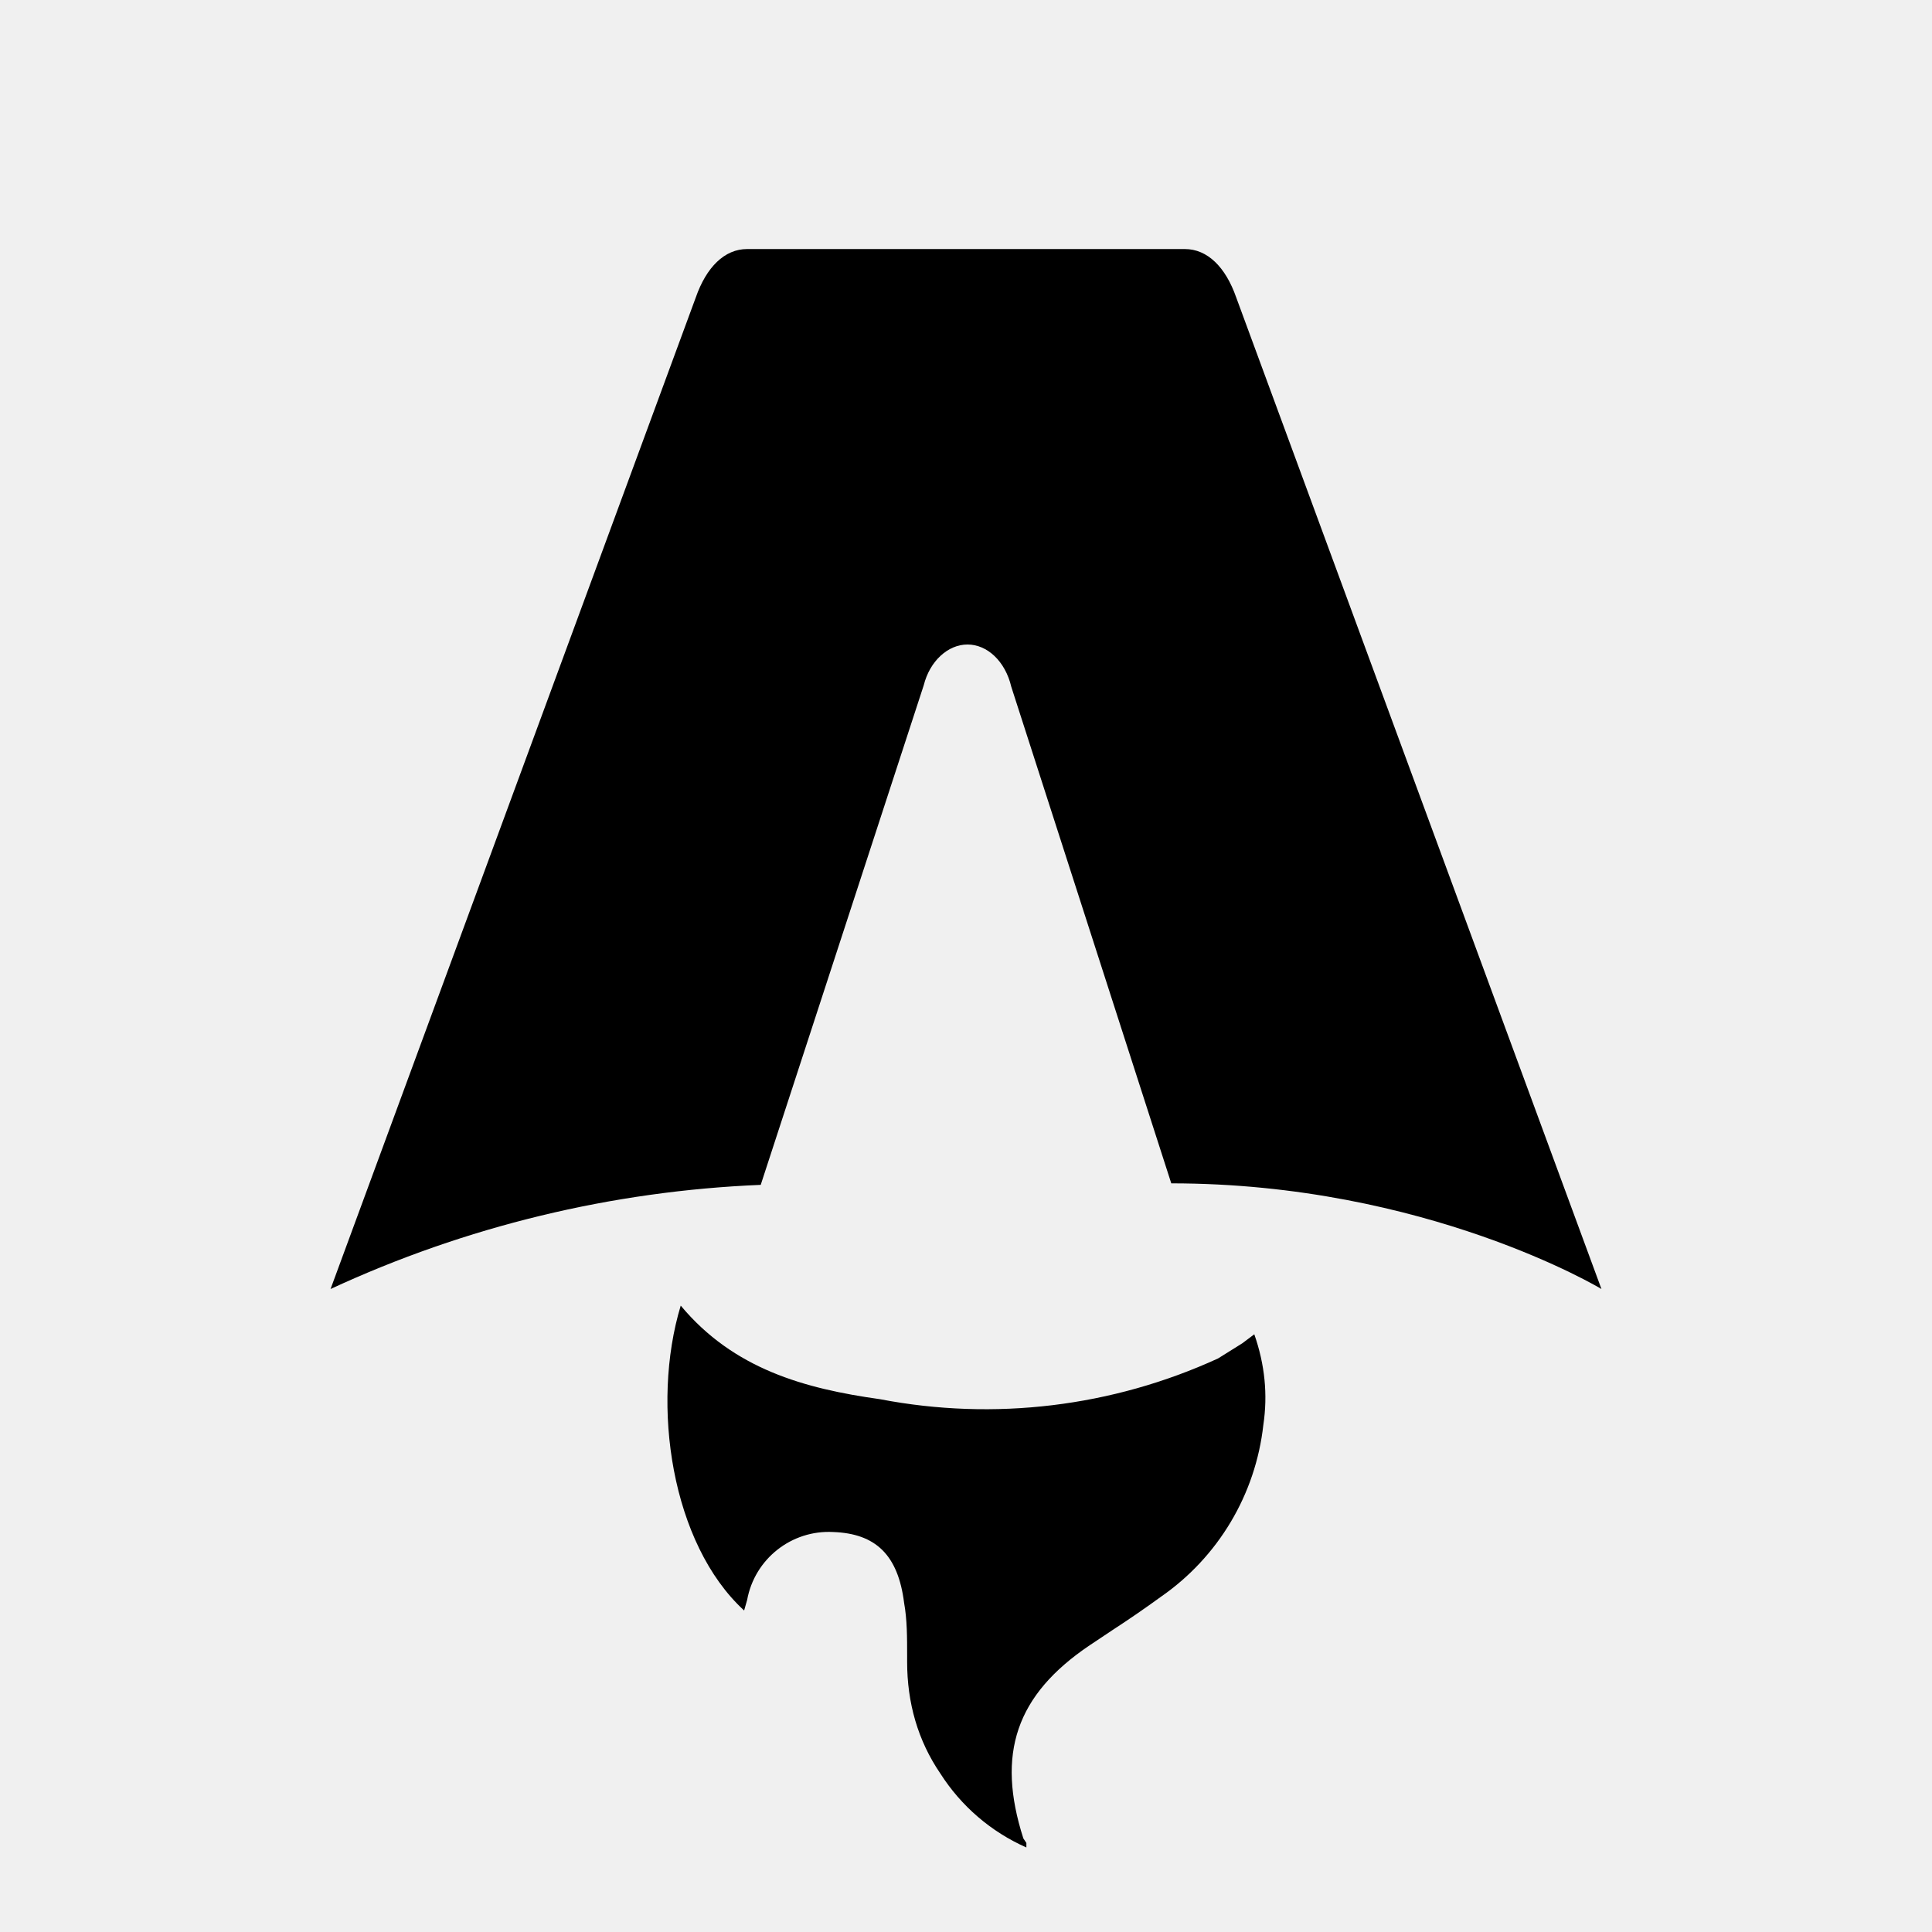
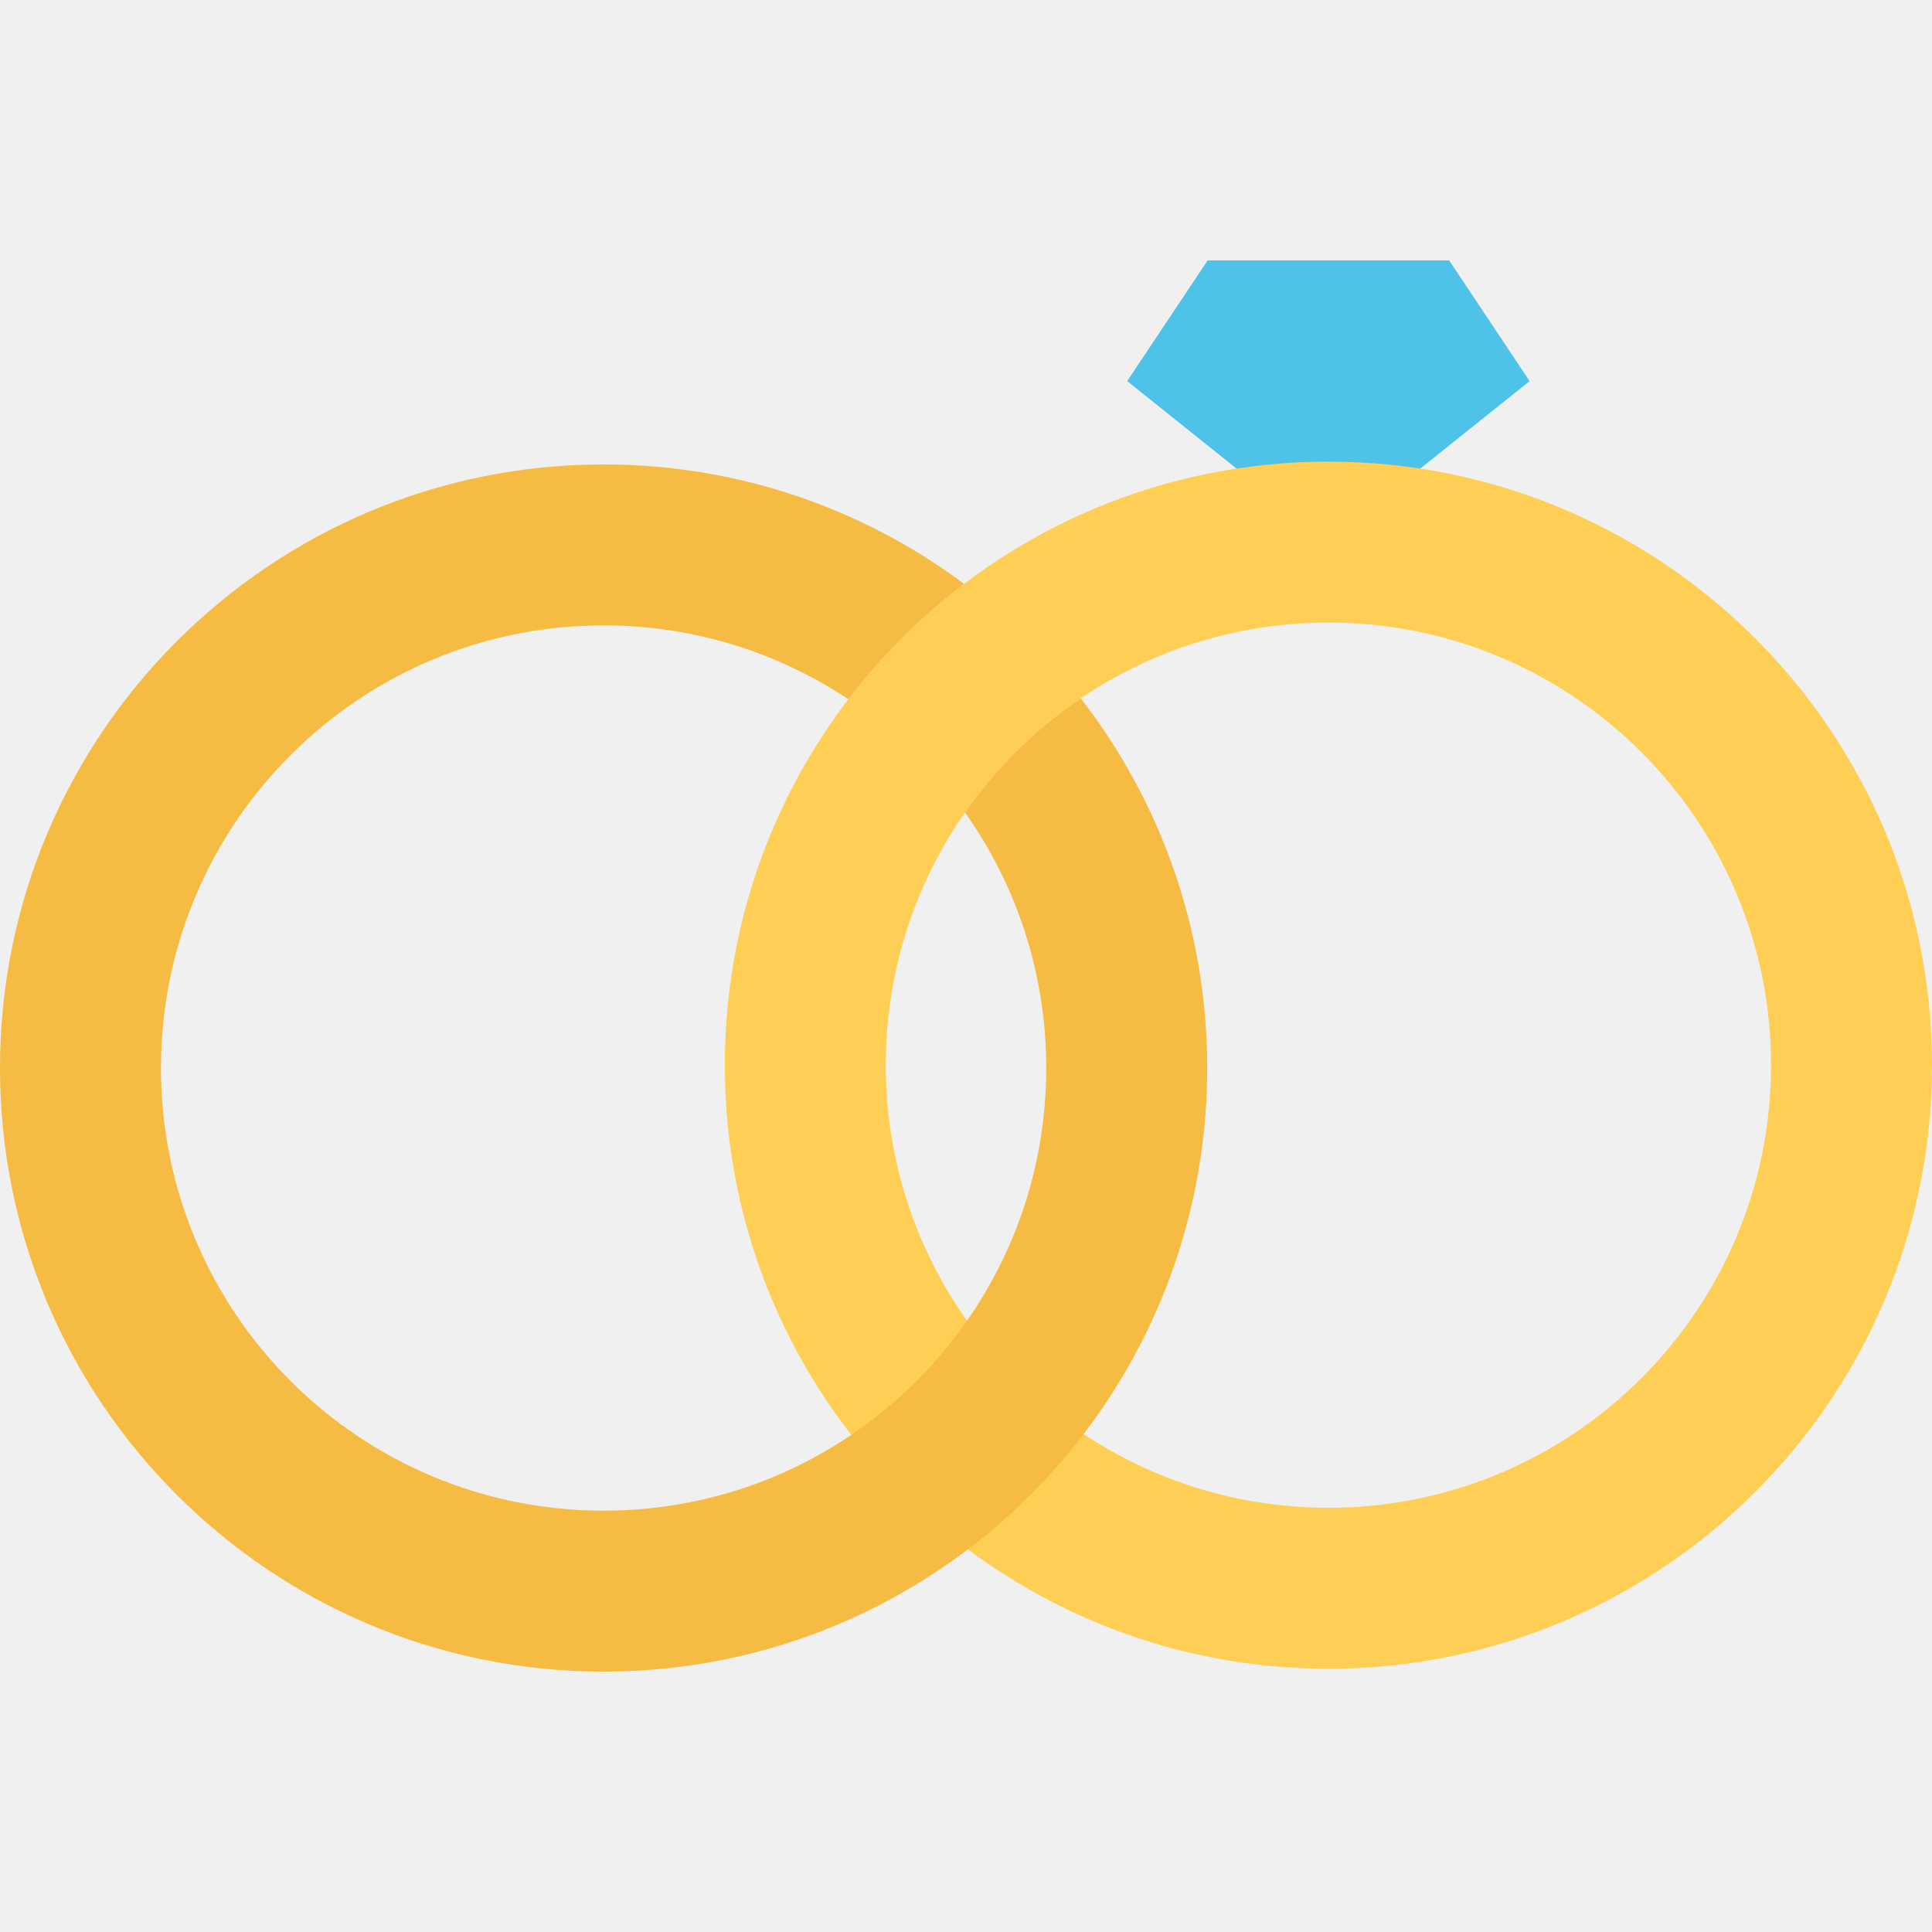
- <svg xmlns="http://www.w3.org/2000/svg" fill="none" viewBox="0 0 128 128">
-   <path d="M50.4 78.5a75.1 75.1 0 0 0-28.5 6.9l24.2-65.7c.7-2 1.9-3.2 3.4-3.2h29c1.5 0 2.7 1.2 3.4 3.2l24.2 65.7s-11.6-7-28.5-7L67 45.5c-.4-1.7-1.6-2.8-2.9-2.8-1.3 0-2.5 1.1-2.9 2.7L50.4 78.5Zm-1.1 28.2Zm-4.2-20.2c-2 6.6-.6 15.8 4.2 20.2a17.5 17.5 0 0 1 .2-.7 5.5 5.5 0 0 1 5.7-4.5c2.8.1 4.3 1.5 4.7 4.7.2 1.1.2 2.3.2 3.5v.4c0 2.7.7 5.2 2.2 7.4a13 13 0 0 0 5.7 4.9v-.3l-.2-.3c-1.8-5.6-.5-9.5 4.4-12.8l1.5-1a73 73 0 0 0 3.2-2.2 16 16 0 0 0 6.8-11.4c.3-2 .1-4-.6-6l-.8.6-1.6 1a37 37 0 0 1-22.4 2.7c-5-.7-9.7-2-13.2-6.2Z" />
-   <style>
-         path { fill: #000; }
-         @media (prefers-color-scheme: dark) {
-             path { fill: #FFF; }
-         }
-     </style>
+ <svg xmlns="http://www.w3.org/2000/svg" height="200px" width="200px" version="1.1" id="Layer_1" viewBox="0 0 511.983 511.983" xml:space="preserve" fill="#000000">
+   <g id="SVGRepo_bgCarrier" stroke-width="0" />
+   <g id="SVGRepo_tracerCarrier" stroke-linecap="round" stroke-linejoin="round" />
+   <g id="SVGRepo_iconCarrier">
+     <polygon style="fill:#4FC2E9;" points="405.346,100.998 352.02,143.653 298.71,100.998 320.037,68.999 384.019,68.999 " />
+     <path style="fill:#FFCE54;" d="M352.02,122.326c-88.333,0-159.94,71.607-159.94,159.948s71.607,159.948,159.94,159.948 c88.341,0,159.963-71.607,159.963-159.948S440.361,122.326,352.02,122.326z M352.02,399.566 c-64.779,0-117.293-52.514-117.293-117.293S287.241,164.98,352.02,164.98c64.795,0,117.309,52.514,117.309,117.293 S416.815,399.566,352.02,399.566z" />
+     <path style="fill:#F6BB42;" d="M255.726,215.306c13.562,19.125,21.53,42.499,21.53,67.732c0,64.779-52.521,117.293-117.3,117.293 c-64.787,0-117.301-52.514-117.301-117.293s52.514-117.309,117.301-117.309c23.983,0,46.288,7.219,64.873,19.577 c8.796-11.515,19.116-21.812,30.663-30.562c-26.655-19.89-59.724-31.67-95.536-31.67C71.615,123.074,0,194.697,0,283.037 s71.615,159.948,159.956,159.948s159.956-71.605,159.956-159.946c0-36.921-12.515-70.904-33.515-97.981 C274.397,193.167,264,203.432,255.726,215.306z" />
+   </g>
</svg>
